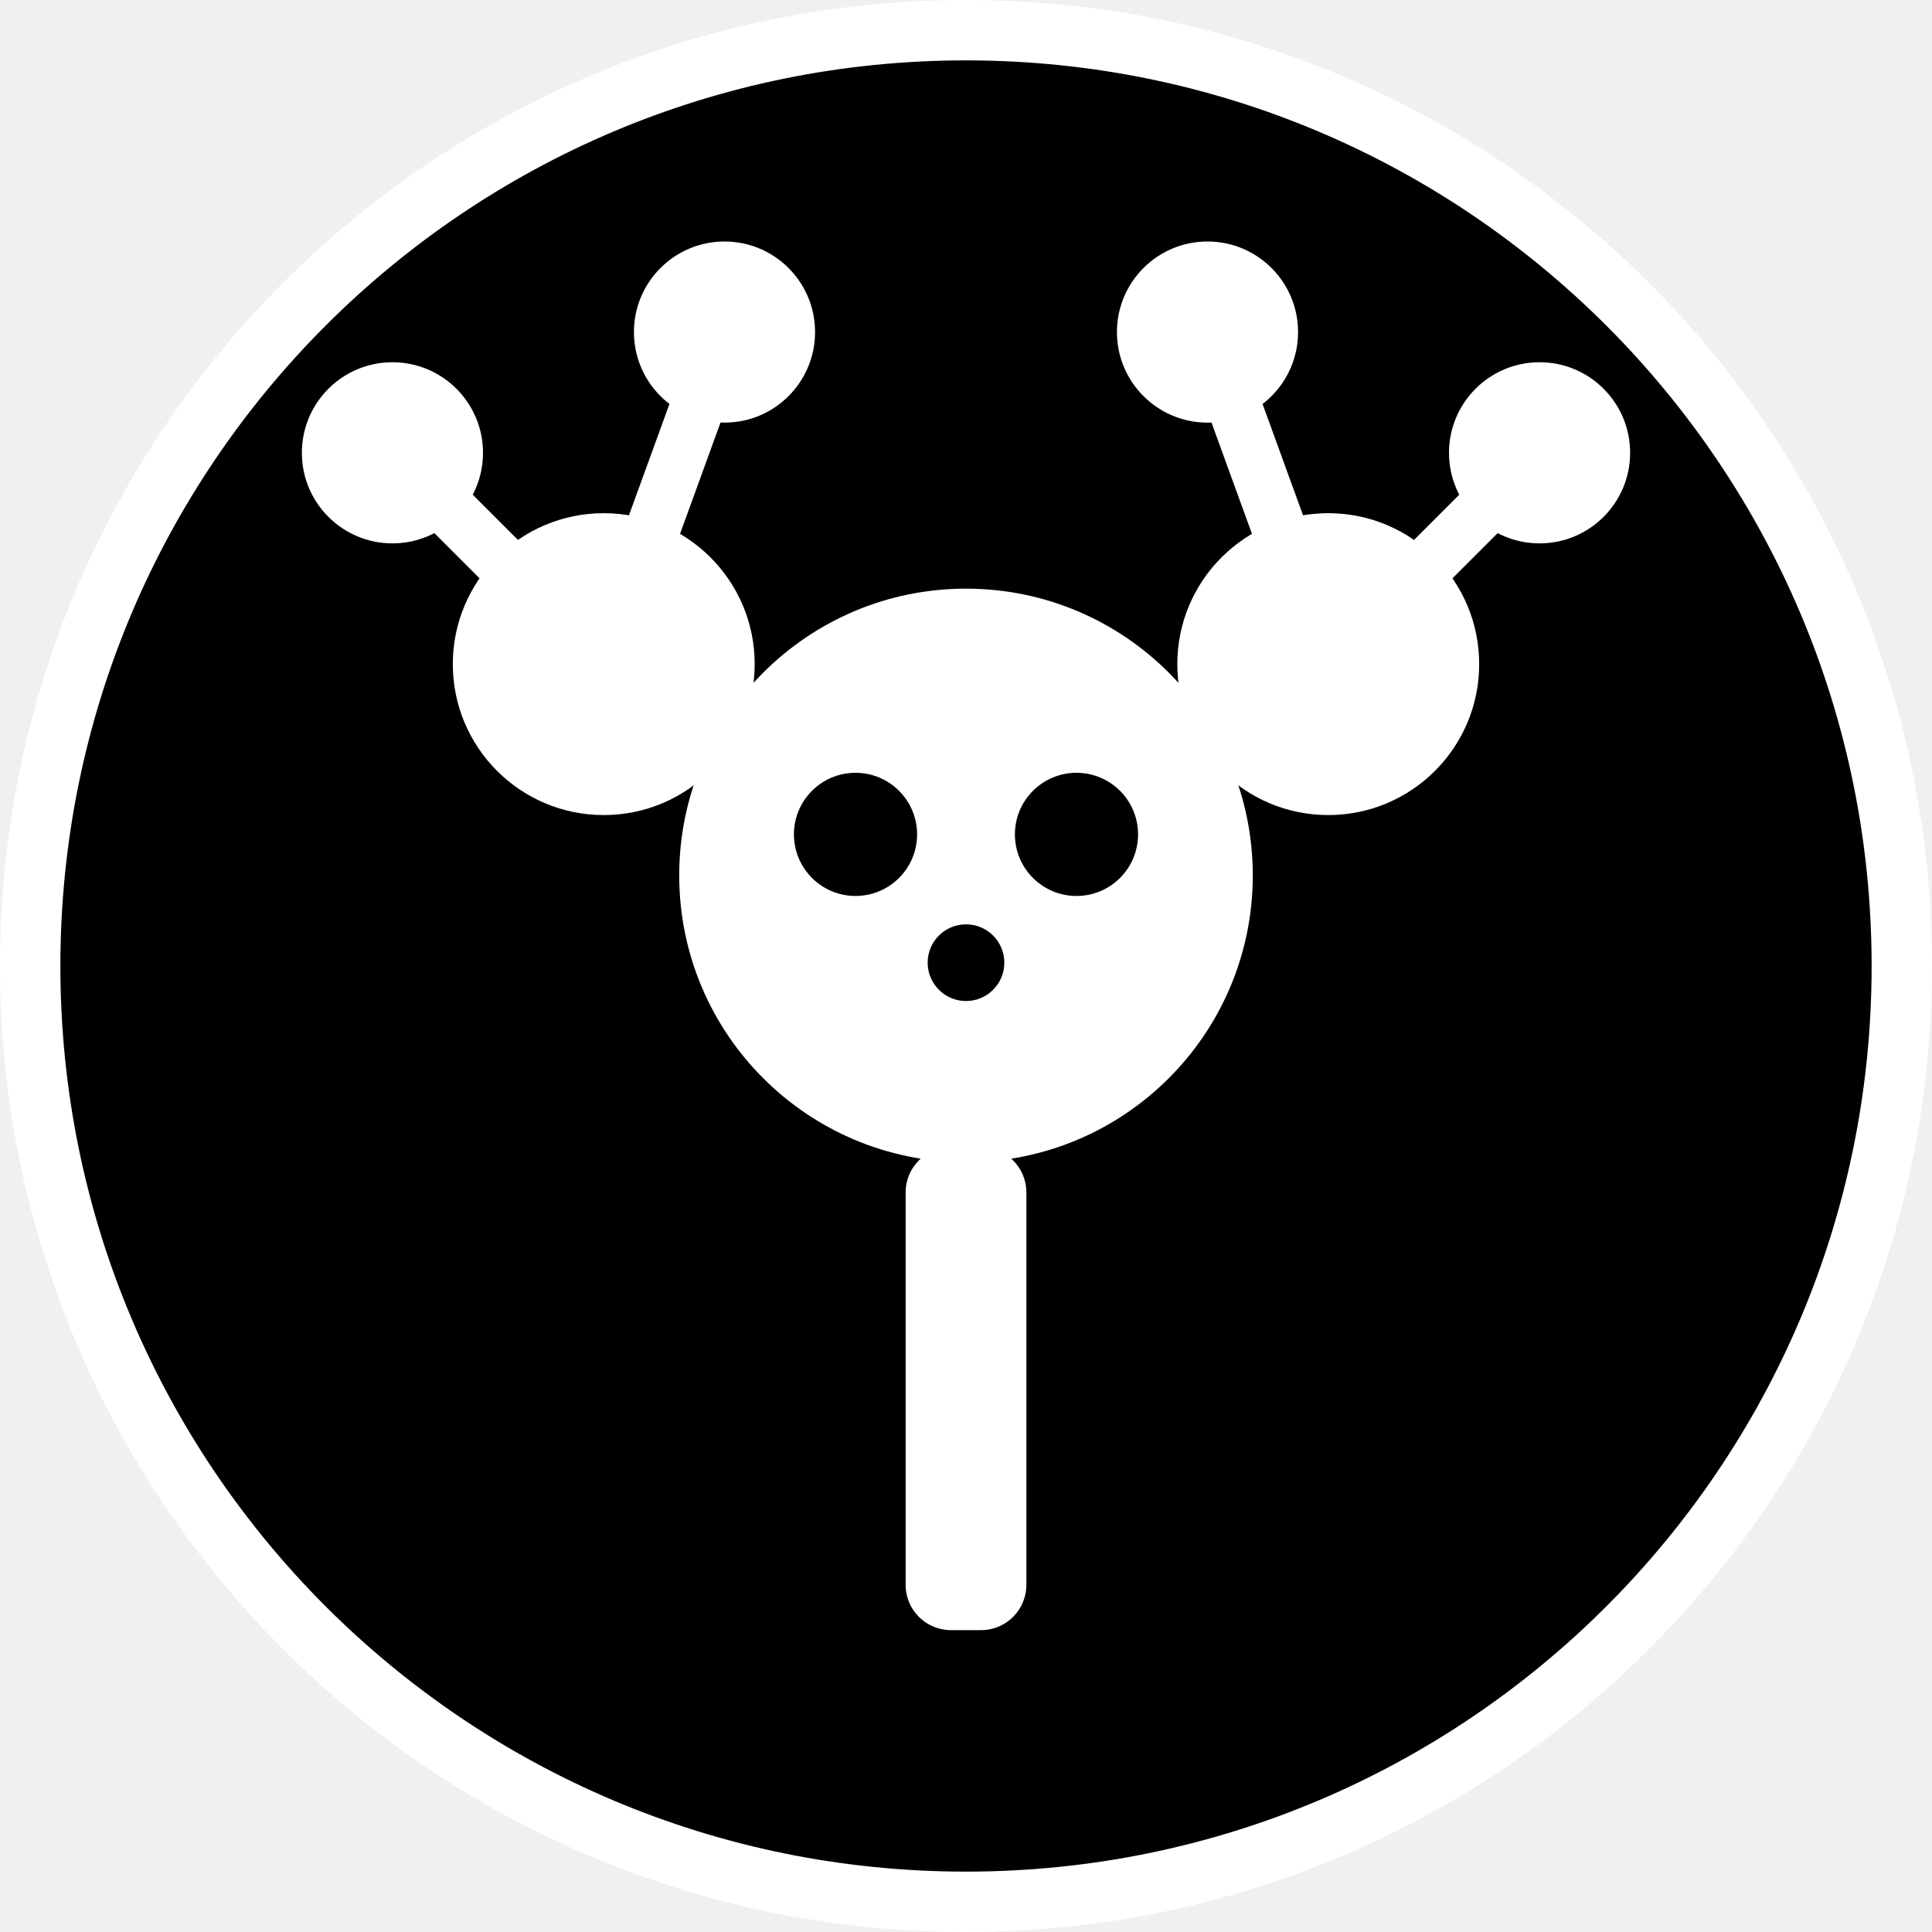
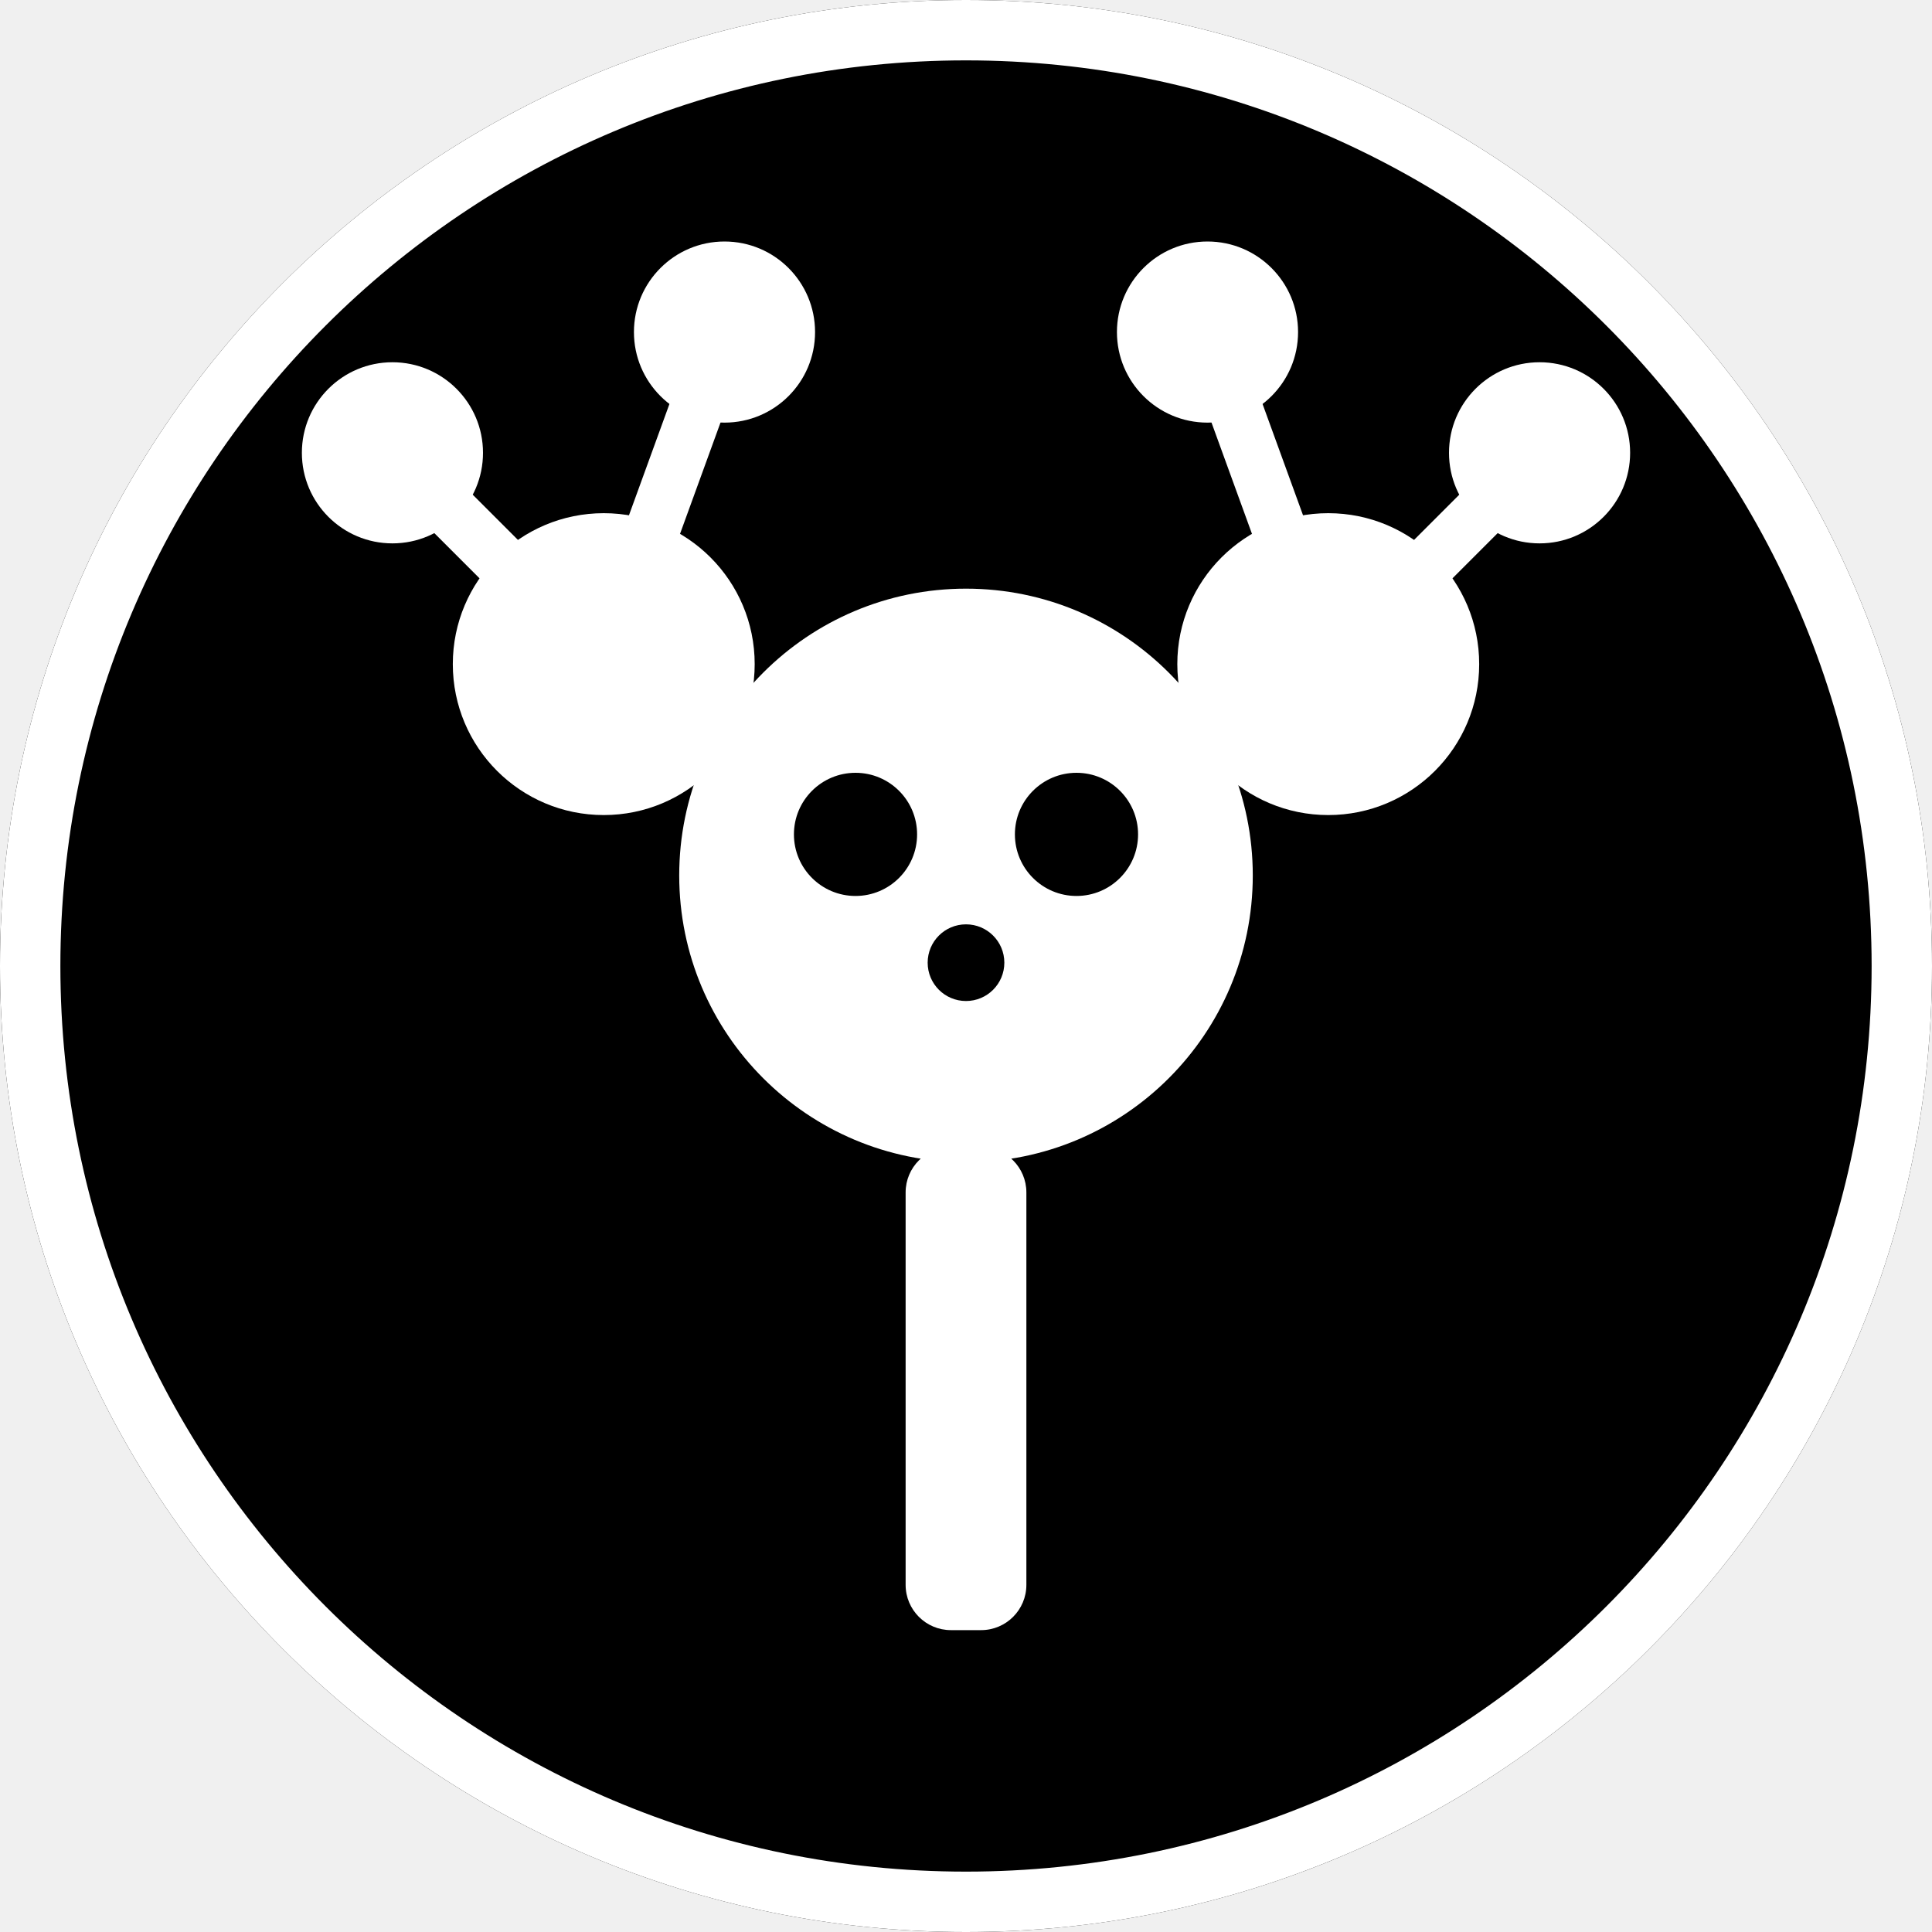
<svg xmlns="http://www.w3.org/2000/svg" viewBox="0 0 64 64" role="img" aria-label="Frax">
-   <circle cx="32" cy="32" r="31" fill="#000000" stroke="#ffffff" stroke-width="2" />
-   <rect x="30" y="38" width="4" height="16" rx="1.5" fill="#ffffff" />
-   <path d="M32 40L32 30" fill="none" stroke="#ffffff" stroke-width="3" stroke-linecap="round" stroke-linejoin="round" />
-   <path d="M32 30L20 22" fill="none" stroke="#ffffff" stroke-width="2.4" stroke-linecap="round" stroke-linejoin="round" />
-   <path d="M32 30L44 22" fill="none" stroke="#ffffff" stroke-width="2.4" stroke-linecap="round" stroke-linejoin="round" />
-   <path d="M20 22L13 15" fill="none" stroke="#ffffff" stroke-width="1.8" stroke-linecap="round" stroke-linejoin="round" />
-   <path d="M20 22L24 11" fill="none" stroke="#ffffff" stroke-width="1.8" stroke-linecap="round" stroke-linejoin="round" />
-   <path d="M44 22L51 15" fill="none" stroke="#ffffff" stroke-width="1.8" stroke-linecap="round" stroke-linejoin="round" />
-   <path d="M44 22L40 11" fill="none" stroke="#ffffff" stroke-width="1.8" stroke-linecap="round" stroke-linejoin="round" />
-   <circle cx="32" cy="29" r="9.5" fill="#ffffff" />
-   <circle cx="20" cy="22" r="5" fill="#ffffff" />
-   <circle cx="44" cy="22" r="5" fill="#ffffff" />
-   <circle cx="13" cy="15" r="3" fill="#ffffff" />
-   <circle cx="24" cy="11" r="3" fill="#ffffff" />
-   <circle cx="51" cy="15" r="3" fill="#ffffff" />
-   <circle cx="40" cy="11" r="3" fill="#ffffff" />
-   <circle cx="28.34" cy="27.64" r="2.04" fill="#000000" />
-   <circle cx="35.66" cy="27.64" r="2.04" fill="#000000" />
-   <circle cx="32" cy="31.89" r="1.27" fill="#000000" />
+   <circle class="bg" cx="32" cy="32" r="32" fill="#000000" />
+   <rect x="30" y="38" width="4" height="16" rx="1.5" class="tree" fill="#ffffff" />
+   <path d="M32 40L32 30" class="tree" fill="none" stroke="#ffffff" stroke-width="3" stroke-linecap="round" stroke-linejoin="round" />
+   <path d="M32 30L20 22" class="tree" fill="none" stroke="#ffffff" stroke-width="2.4" stroke-linecap="round" stroke-linejoin="round" />
+   <path d="M32 30L44 22" class="tree" fill="none" stroke="#ffffff" stroke-width="2.4" stroke-linecap="round" stroke-linejoin="round" />
+   <path d="M20 22L13 15" class="tree" fill="none" stroke="#ffffff" stroke-width="1.8" stroke-linecap="round" stroke-linejoin="round" />
+   <path d="M20 22L24 11" class="tree" fill="none" stroke="#ffffff" stroke-width="1.8" stroke-linecap="round" stroke-linejoin="round" />
+   <path d="M44 22L51 15" class="tree" fill="none" stroke="#ffffff" stroke-width="1.8" stroke-linecap="round" stroke-linejoin="round" />
+   <path d="M44 22L40 11" class="tree" fill="none" stroke="#ffffff" stroke-width="1.8" stroke-linecap="round" stroke-linejoin="round" />
+   <circle cx="32" cy="29" r="9.5" class="tree" fill="#ffffff" />
+   <circle cx="20" cy="22" r="5" class="tree" fill="#ffffff" />
+   <circle cx="44" cy="22" r="5" class="tree" fill="#ffffff" />
+   <circle cx="13" cy="15" r="3" class="tree" fill="#ffffff" />
+   <circle cx="24" cy="11" r="3" class="tree" fill="#ffffff" />
+   <circle cx="51" cy="15" r="3" class="tree" fill="#ffffff" />
+   <circle cx="40" cy="11" r="3" class="tree" fill="#ffffff" />
+   <circle cx="28.34" cy="27.64" r="2.04" class="face" fill="#000000" />
+   <circle cx="35.66" cy="27.64" r="2.04" class="face" fill="#000000" />
+   <circle cx="32" cy="31.89" r="1.27" class="face" fill="#000000" />
+   <circle class="ring" cx="32" cy="32" r="31" fill="none" stroke="#ffffff" stroke-width="2" />
</svg>
